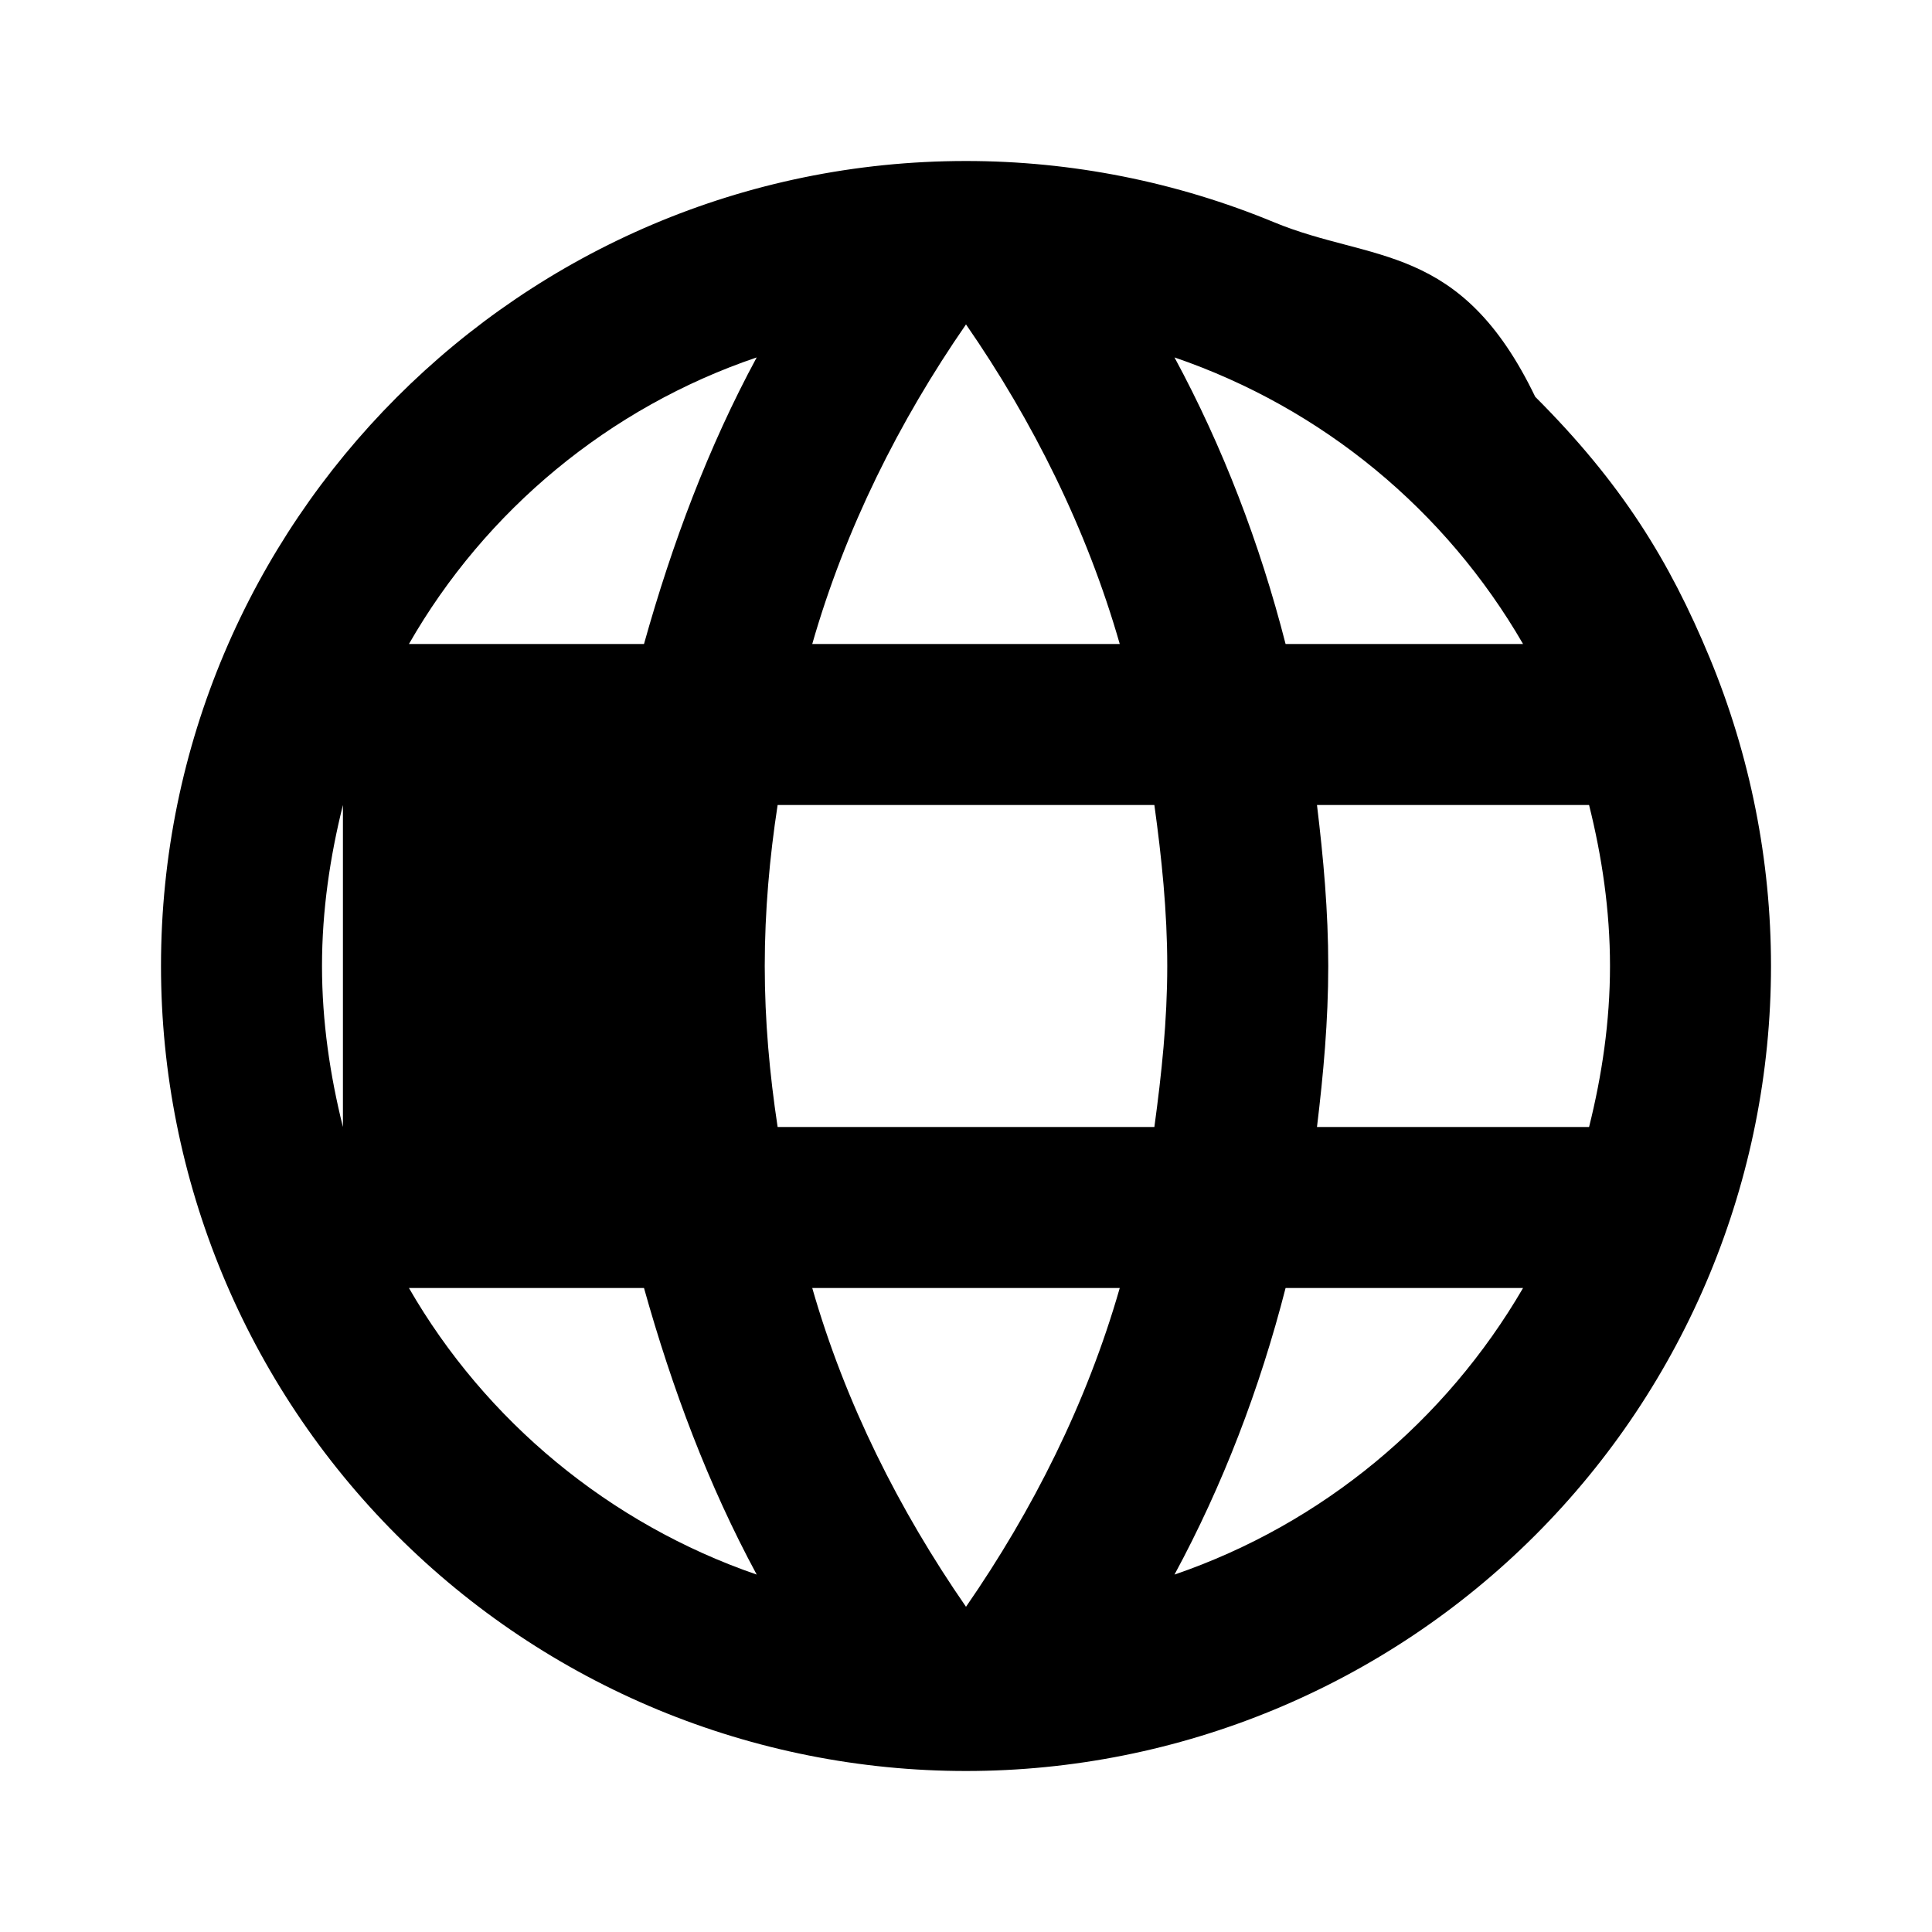
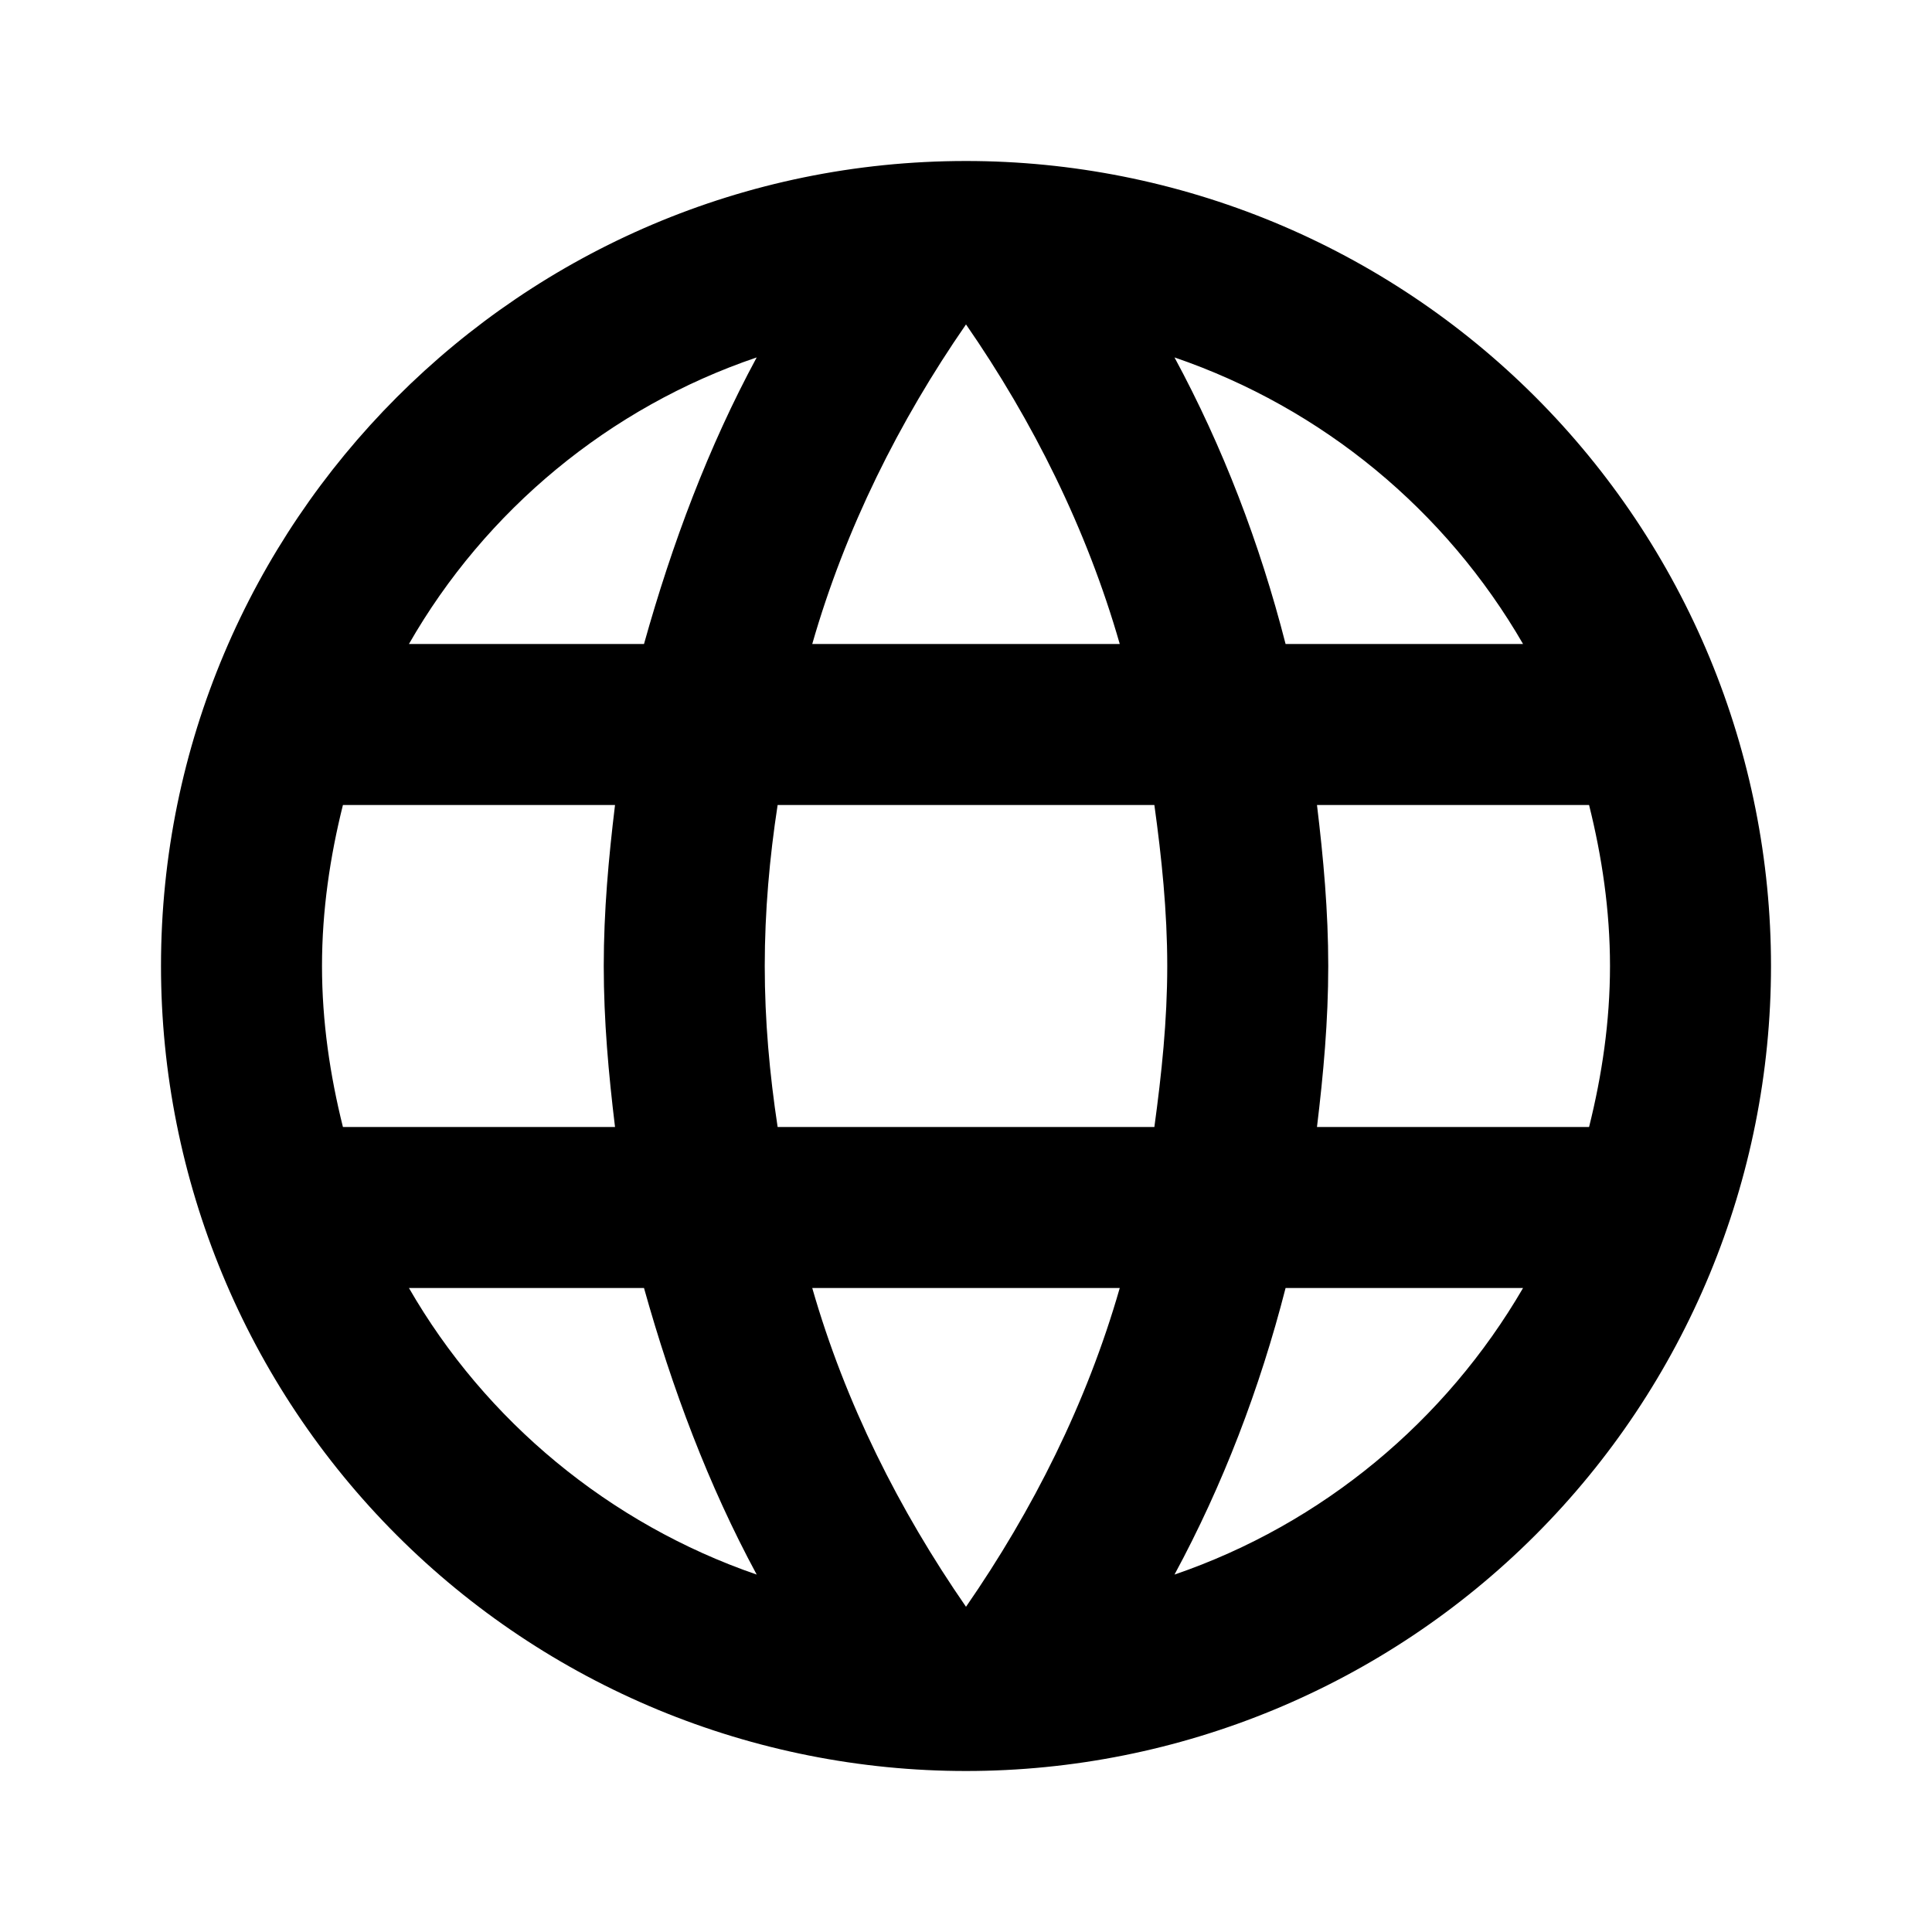
<svg xmlns="http://www.w3.org/2000/svg" width="24" height="24" viewBox="0 0 24 24" fill="none">
-   <path d="M16.36 14C16.44 13.34 16.5 12.68 16.5 12C16.5 11.32 16.44 10.66 16.36 10H19.74C19.9 10.64 20 11.31 20 12C20 12.69 19.9 13.36 19.74 14M14.59 19.56C15.19 18.45 15.65 17.25 15.97 16H18.92C17.96 17.65 16.43 18.93 14.59 19.56ZM14.34 14H9.66C9.56 13.34 9.5 12.68 9.5 12C9.5 11.32 9.56 10.65 9.66 10H14.34C14.43 10.65 14.5 11.32 14.5 12C14.5 12.68 14.43 13.34 14.34 14ZM12 19.96C11.17 18.76 10.5 17.43 10.09 16H13.91C13.5 17.43 12.83 18.76 12 19.96ZM8 8H5.08C6.03 6.34 7.57 5.06 9.4 4.44C8.8 5.55 8.35 6.75 8 8ZM5.08 16H8C8.35 17.25 8.8 18.45 9.4 19.56C7.57 18.93 6.03 17.65 5.08 16ZM4.26 14C4.1 13.36 4 12.69 4 12C4 11.31 4.1 10.64 4.26 10M12 4.03C12.83 5.23 13.5 6.57 13.91 8H10.09C10.5 6.57 11.17 5.23 12 4.03ZM18.92 8H15.97C15.65 6.75 15.19 5.55 14.59 4.44C16.43 5.07 17.96 6.34 18.92 8ZM12 2C6.47 2 2 6.5 2 12C2 14.652 3.054 17.196 4.929 19.071C5.858 20 6.96 20.736 8.173 21.239C9.386 21.741 10.687 22 12 22C14.652 22 17.196 20.946 19.071 19.071C20.946 17.196 22 14.652 22 12C22 10.687 21.741 9.386 21.239 8.173C20.736 6.96 20.142 6 19.071 4.929C18.142 3 17.04 3.264 15.827 2.761C14.614 2.259 13.313 2 12 2Z" fill="black" />
+   <path d="M16.36 14C16.44 13.34 16.5 12.68 16.5 12C16.5 11.32 16.44 10.66 16.36 10H19.74C19.9 10.64 20 11.31 20 12C20 12.69 19.9 13.36 19.74 14M14.59 19.56C15.19 18.45 15.65 17.25 15.97 16H18.92C17.96 17.65 16.43 18.93 14.59 19.56ZM14.34 14H9.66C9.56 13.34 9.5 12.68 9.5 12C9.5 11.32 9.56 10.65 9.66 10H14.34C14.43 10.65 14.5 11.32 14.5 12C14.5 12.68 14.43 13.34 14.34 14ZM12 19.96C11.17 18.76 10.5 17.43 10.09 16H13.91C13.5 17.43 12.83 18.76 12 19.96ZM8 8H5.08C6.03 6.34 7.57 5.06 9.4 4.44C8.8 5.55 8.35 6.75 8 8ZM5.08 16H8C8.35 17.25 8.8 18.45 9.4 19.56C7.57 18.93 6.03 17.65 5.08 16ZM4.26 14C4.1 13.36 4 12.69 4 12C4 11.31 4.1 10.64 4.26 10H7.64C7.56 10.66 7.5 11.32 7.5 12C7.5 12.68 7.56 13.34 7.64 14M12 4.03C12.83 5.23 13.5 6.57 13.91 8H10.09C10.5 6.57 11.17 5.23 12 4.03ZM18.92 8H15.97C15.65 6.75 15.19 5.55 14.59 4.44C16.43 5.07 17.96 6.34 18.92 8ZM12 2C6.47 2 2 6.5 2 12C2 14.652 3.054 17.196 4.929 19.071C5.858 20 6.96 20.736 8.173 21.239C9.386 21.741 10.687 22 12 22C14.652 22 17.196 20.946 19.071 19.071C20.946 17.196 22 14.652 22 12C22 10.687 21.741 9.386 21.239 8.173C20.736 6.96 20 5.858 19.071 4.929C18.142 4 17.04 3.264 15.827 2.761C14.614 2.259 13.313 2 12 2Z" fill="black" />
</svg>
